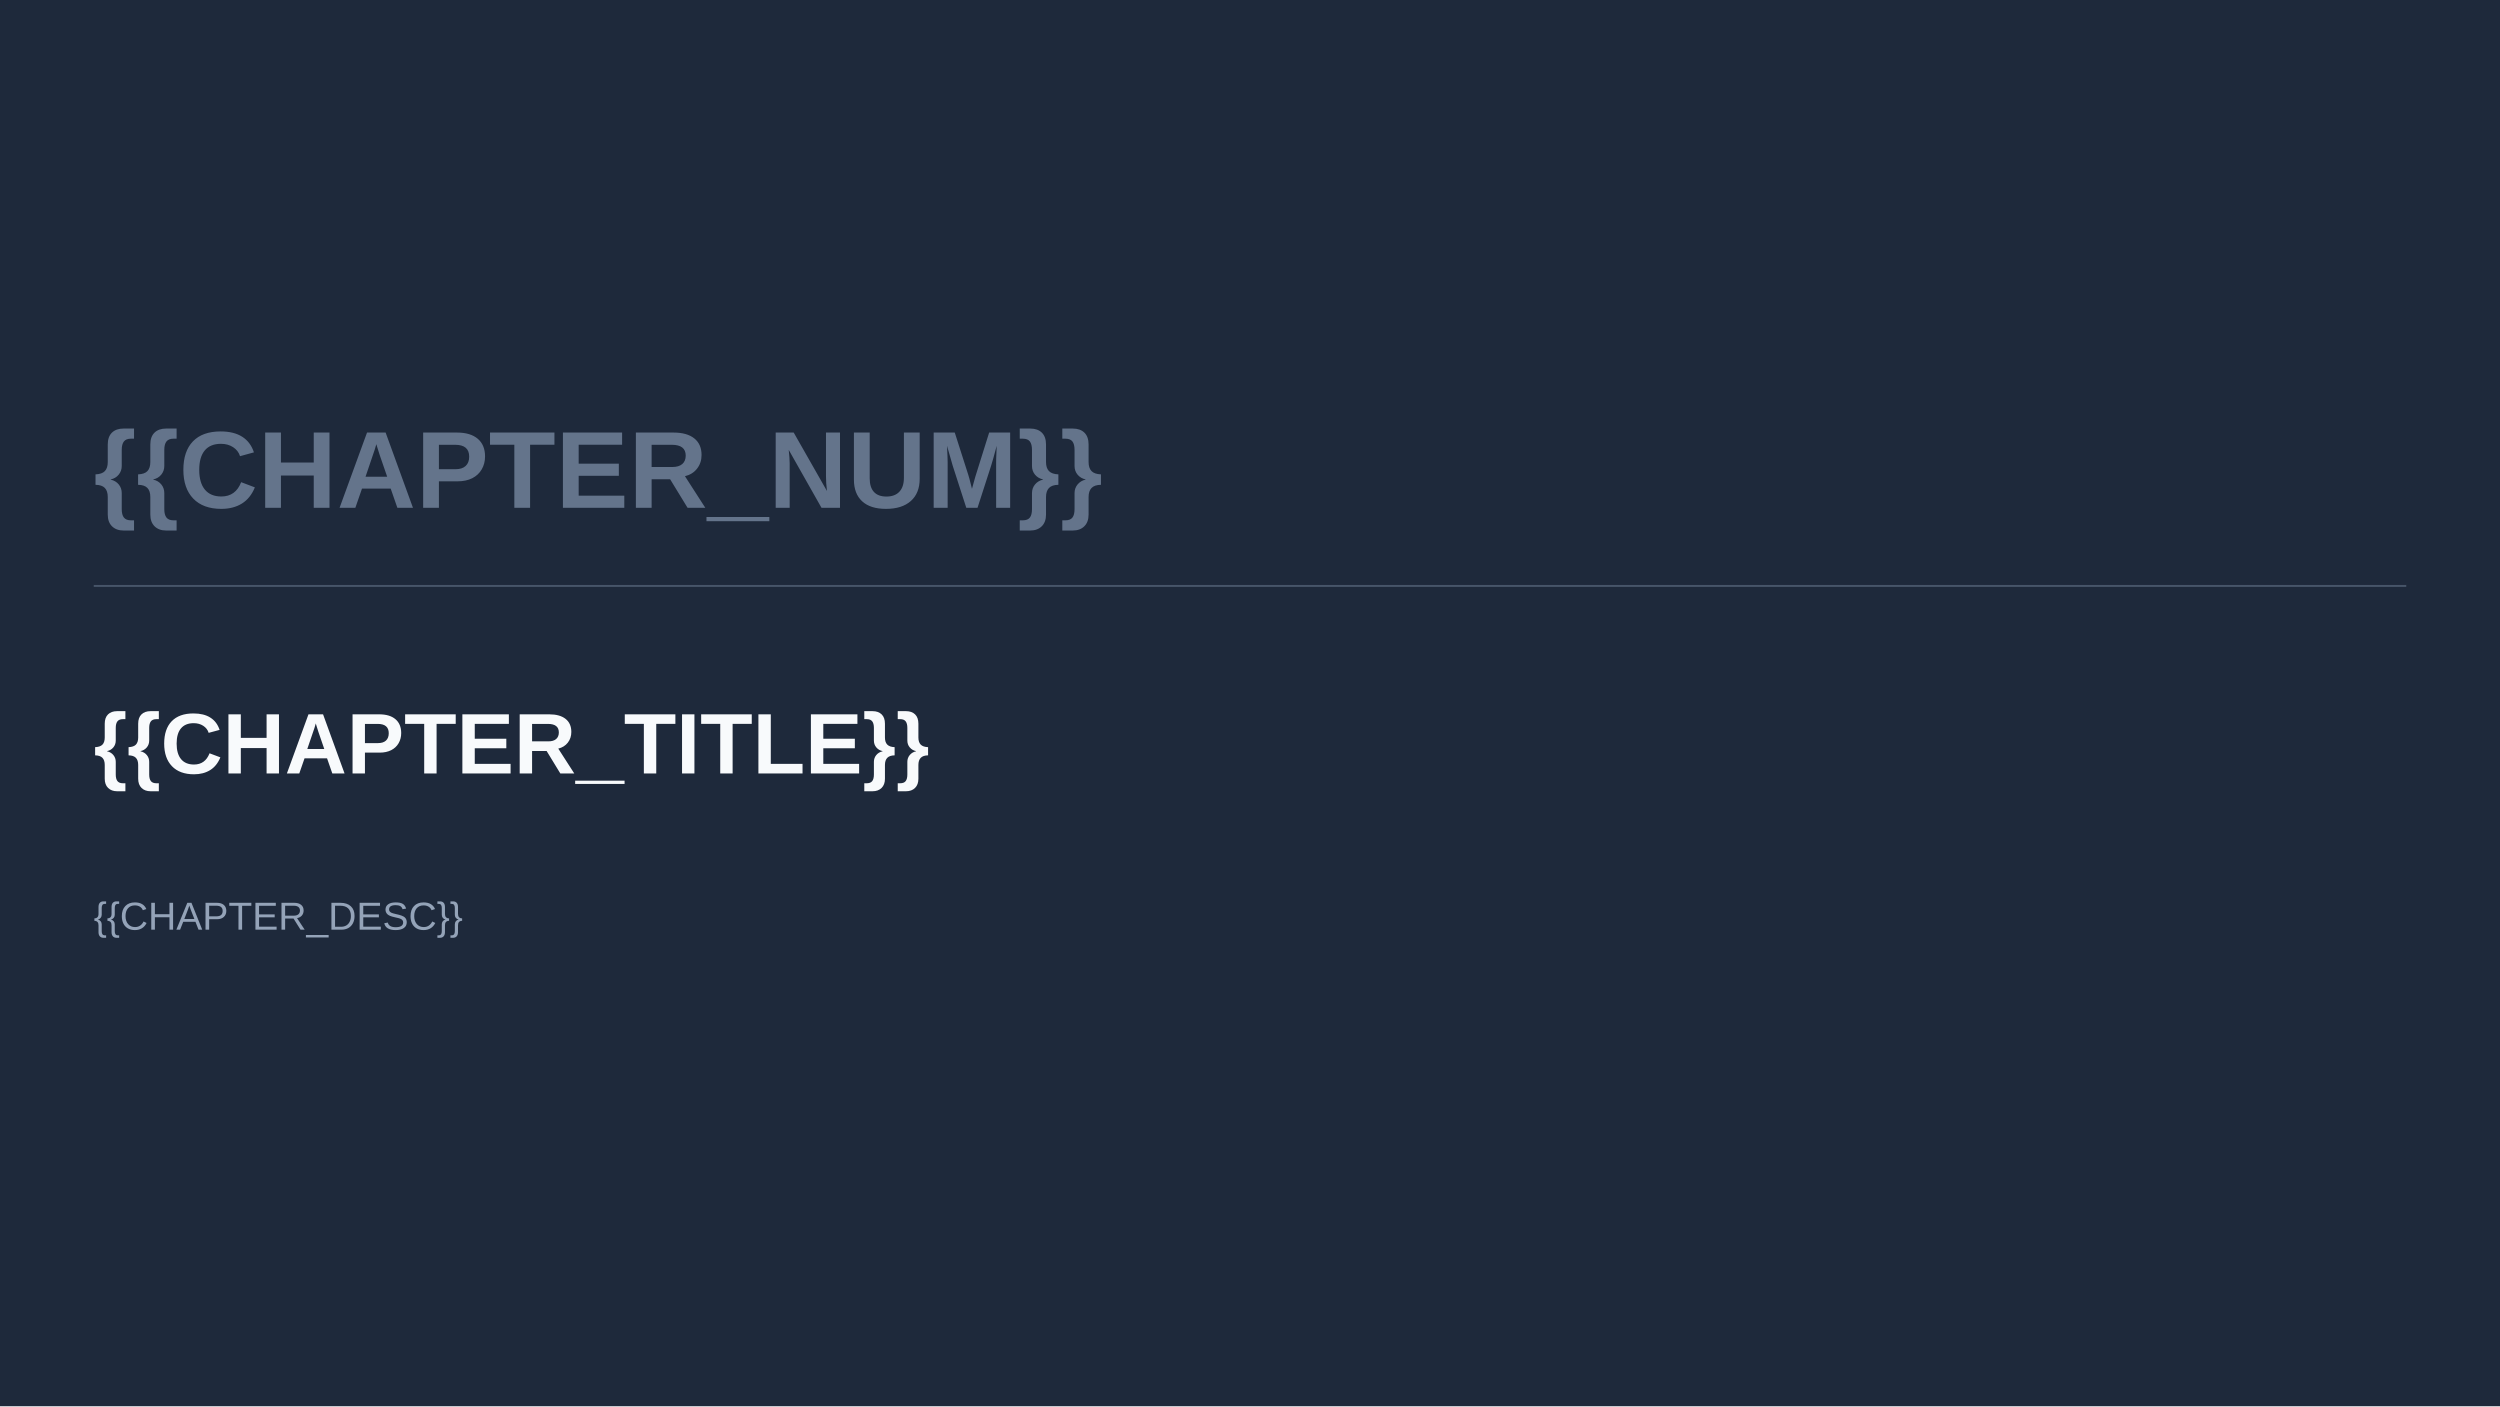
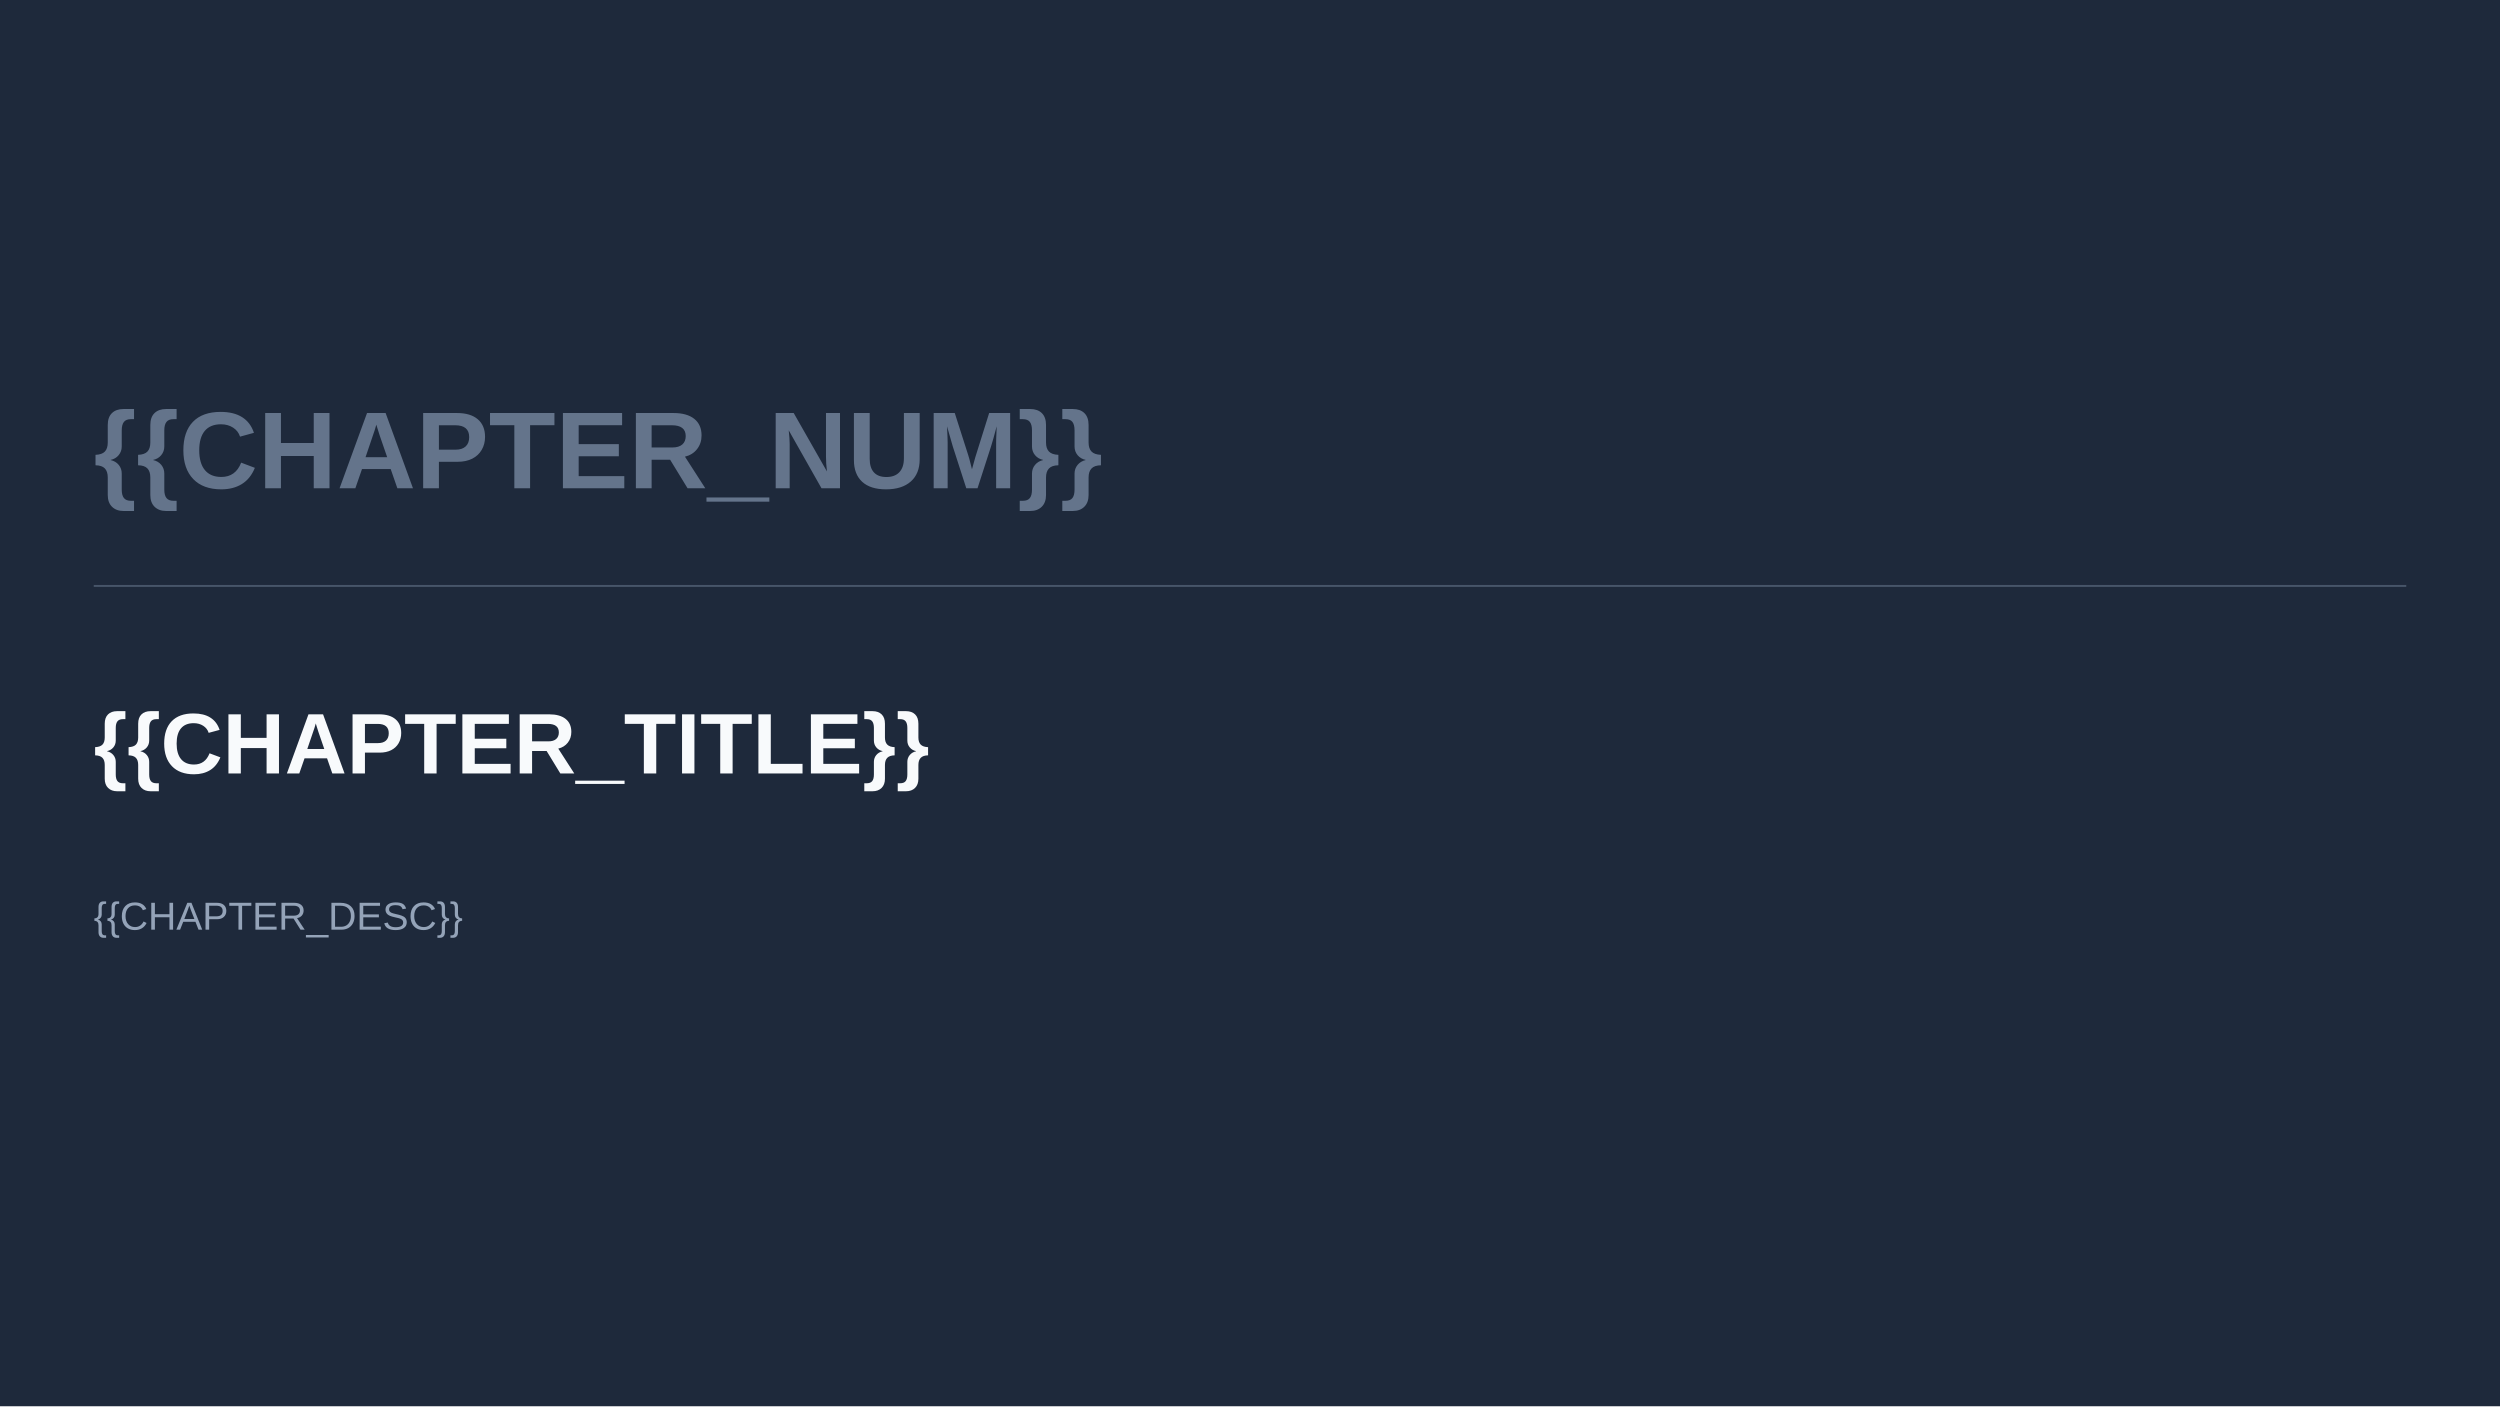
<svg xmlns="http://www.w3.org/2000/svg" width="1280" height="720" viewBox="0 0 1280 720" data-pptx-master="report_core_divider_master" data-pptx-master-name="Report Core Divider" data-pptx-layout="section_divider" data-pptx-layout-name="Section Divider">
  <rect id="master-background" x="0" y="0" width="1280" height="720" fill="#1E293B" data-pptx-layer="master" data-pptx-editable="false" />
  <line id="section-divider-rule" x1="48" y1="300" x2="1232" y2="300" stroke="#475569" stroke-width="1" data-pptx-layer="layout" data-pptx-editable="false" />
  <g id="section-divider-number-slot" data-pptx-placeholder="body" data-pptx-idx="1" data-pptx-bounds="48 200 200 72">
-     <text id="section-divider-number-carrier" data-pptx-carrier="true" x="48" y="260" fill="#64748B" font-family="Arial, Microsoft YaHei, sans-serif" font-size="56" font-weight="700">{{CHAPTER_NUM}}</text>
+     <text id="section-divider-number-carrier" data-pptx-carrier="true" x="48" y="250" fill="#64748B" font-family="Arial, Microsoft YaHei, sans-serif" font-size="56" font-weight="700">{{CHAPTER_NUM}}</text>
  </g>
  <g id="section-divider-title-slot" data-pptx-placeholder="title" data-pptx-bounds="48 336 1184 80">
    <text id="section-divider-title-carrier" data-pptx-carrier="true" x="48" y="396" fill="#F8FAFC" font-family="Arial, Microsoft YaHei, sans-serif" font-size="44" font-weight="700">{{CHAPTER_TITLE}}</text>
  </g>
  <g id="section-divider-desc-slot" data-pptx-placeholder="body" data-pptx-idx="2" data-pptx-bounds="48 440 900 56">
    <text id="section-divider-desc-carrier" data-pptx-carrier="true" x="48" y="476" fill="#94A3B8" font-family="Arial, Microsoft YaHei, sans-serif" font-size="20">{{CHAPTER_DESC}}</text>
  </g>
</svg>
